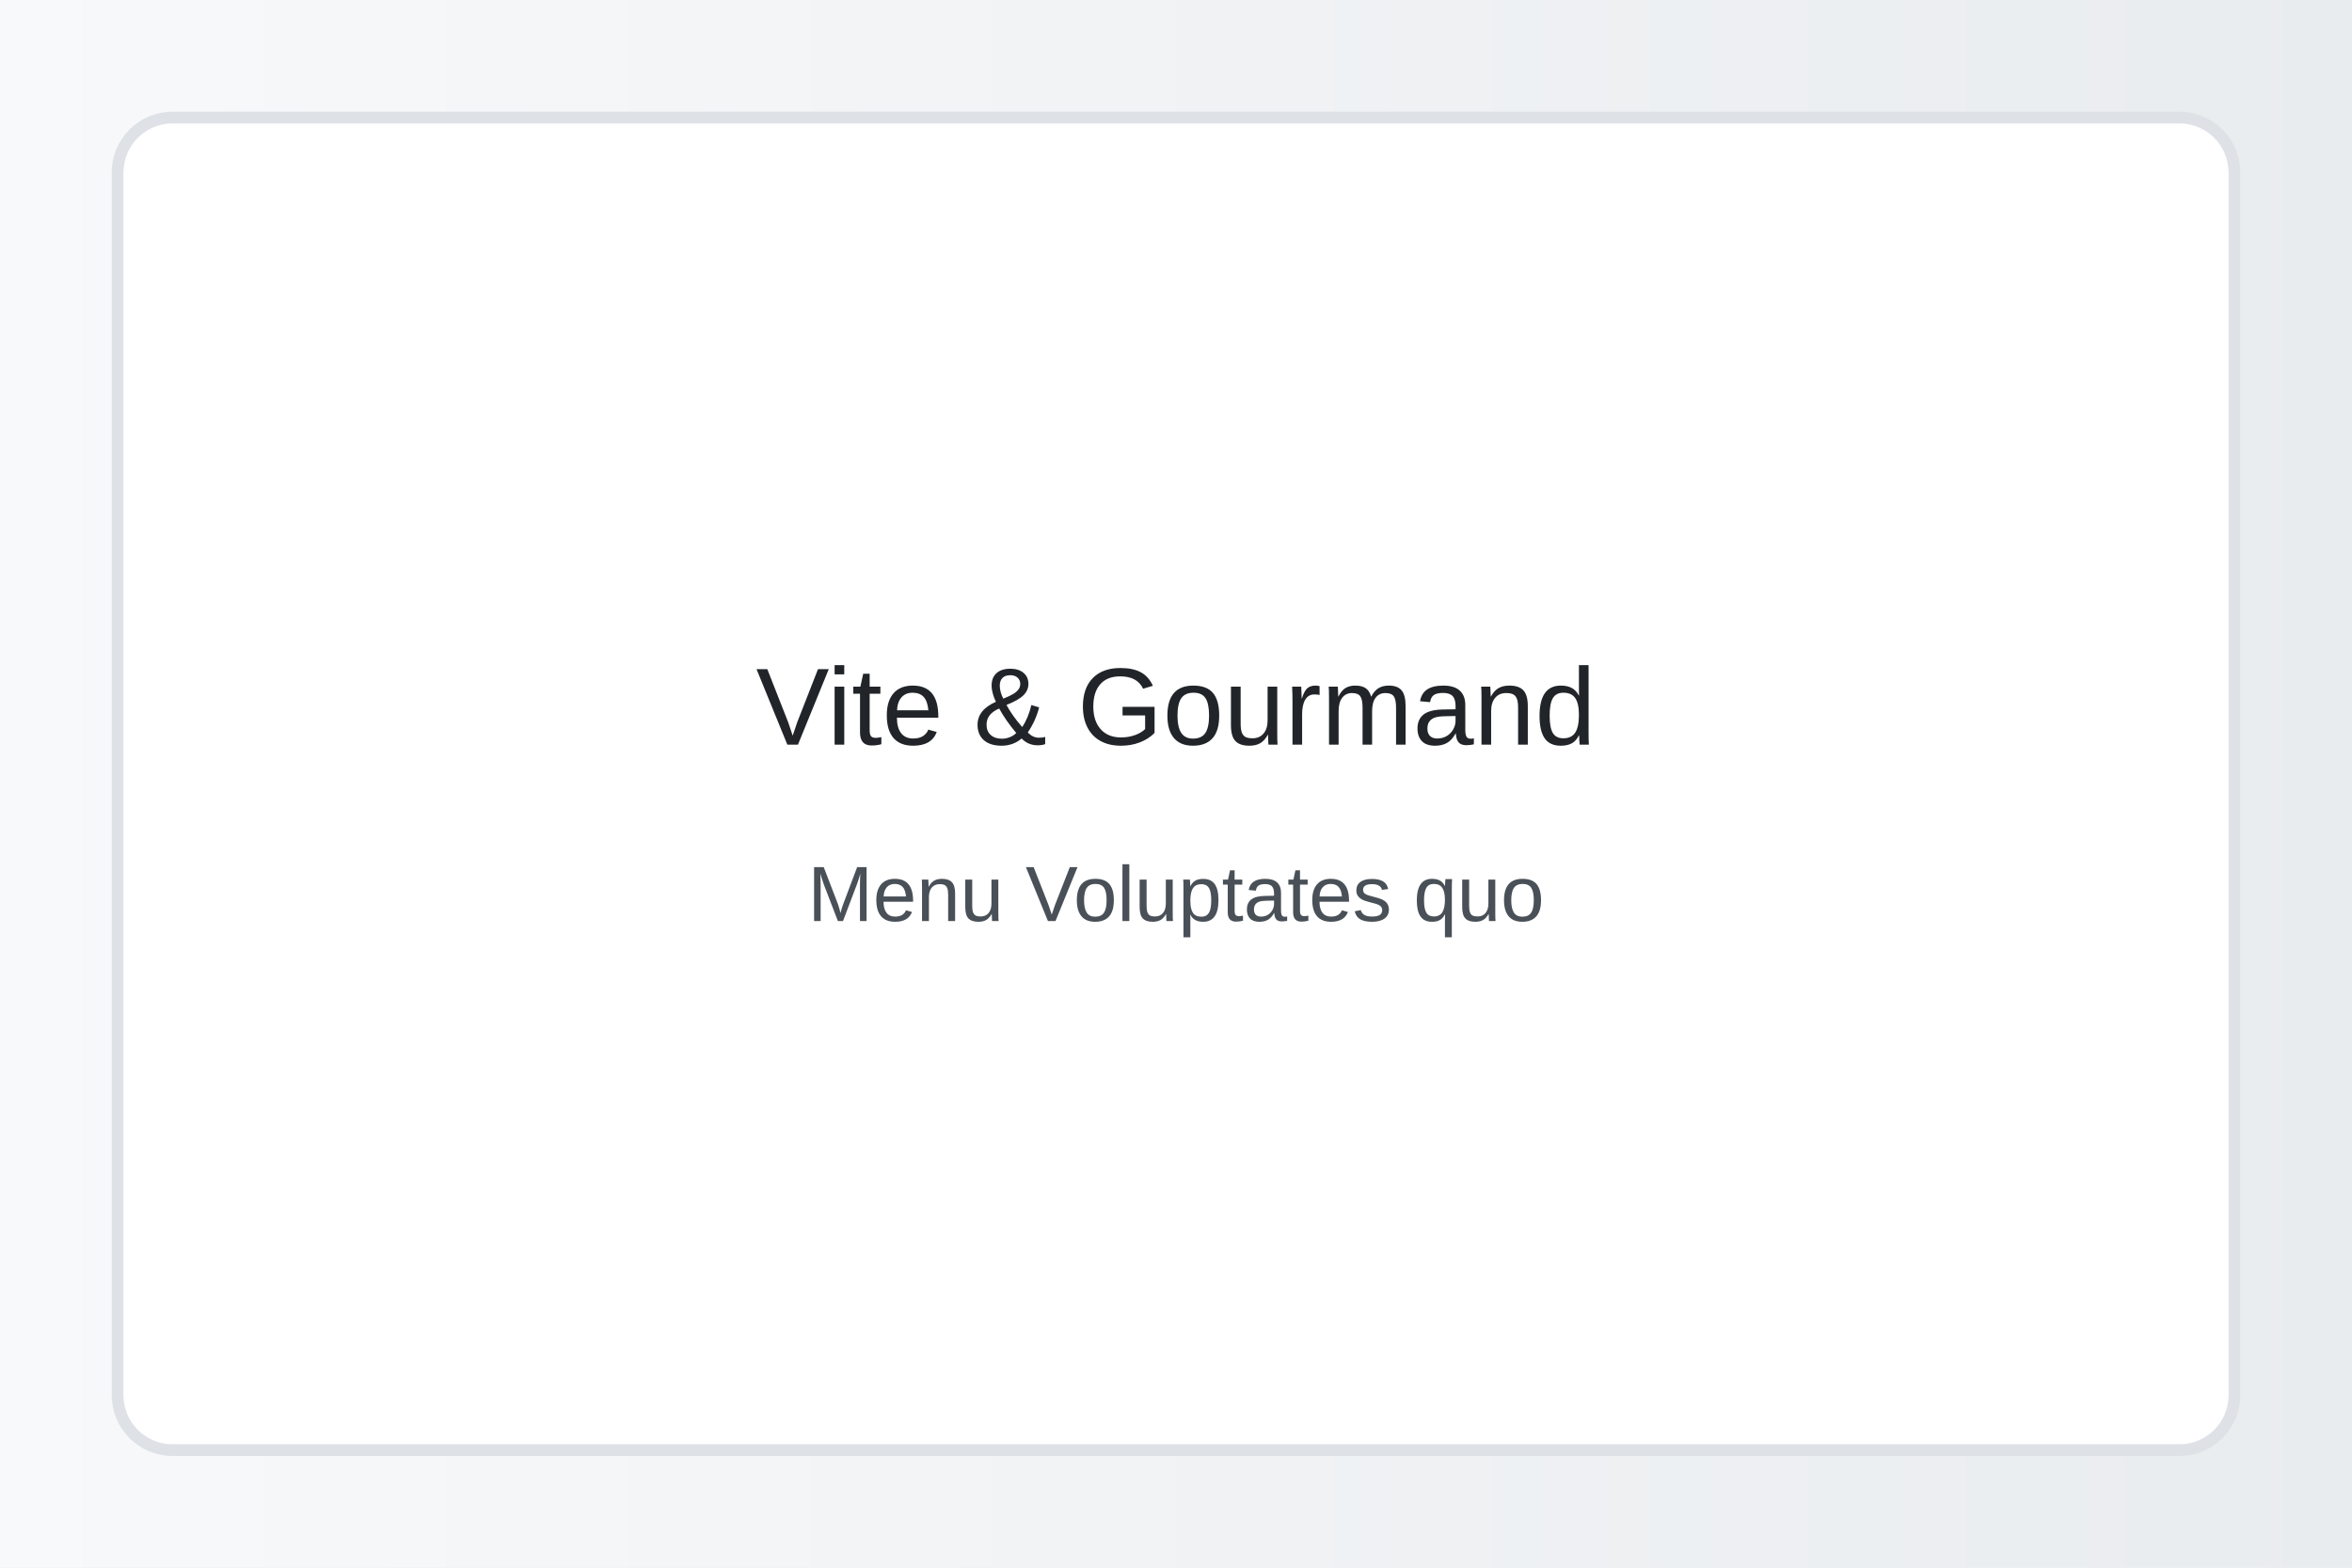
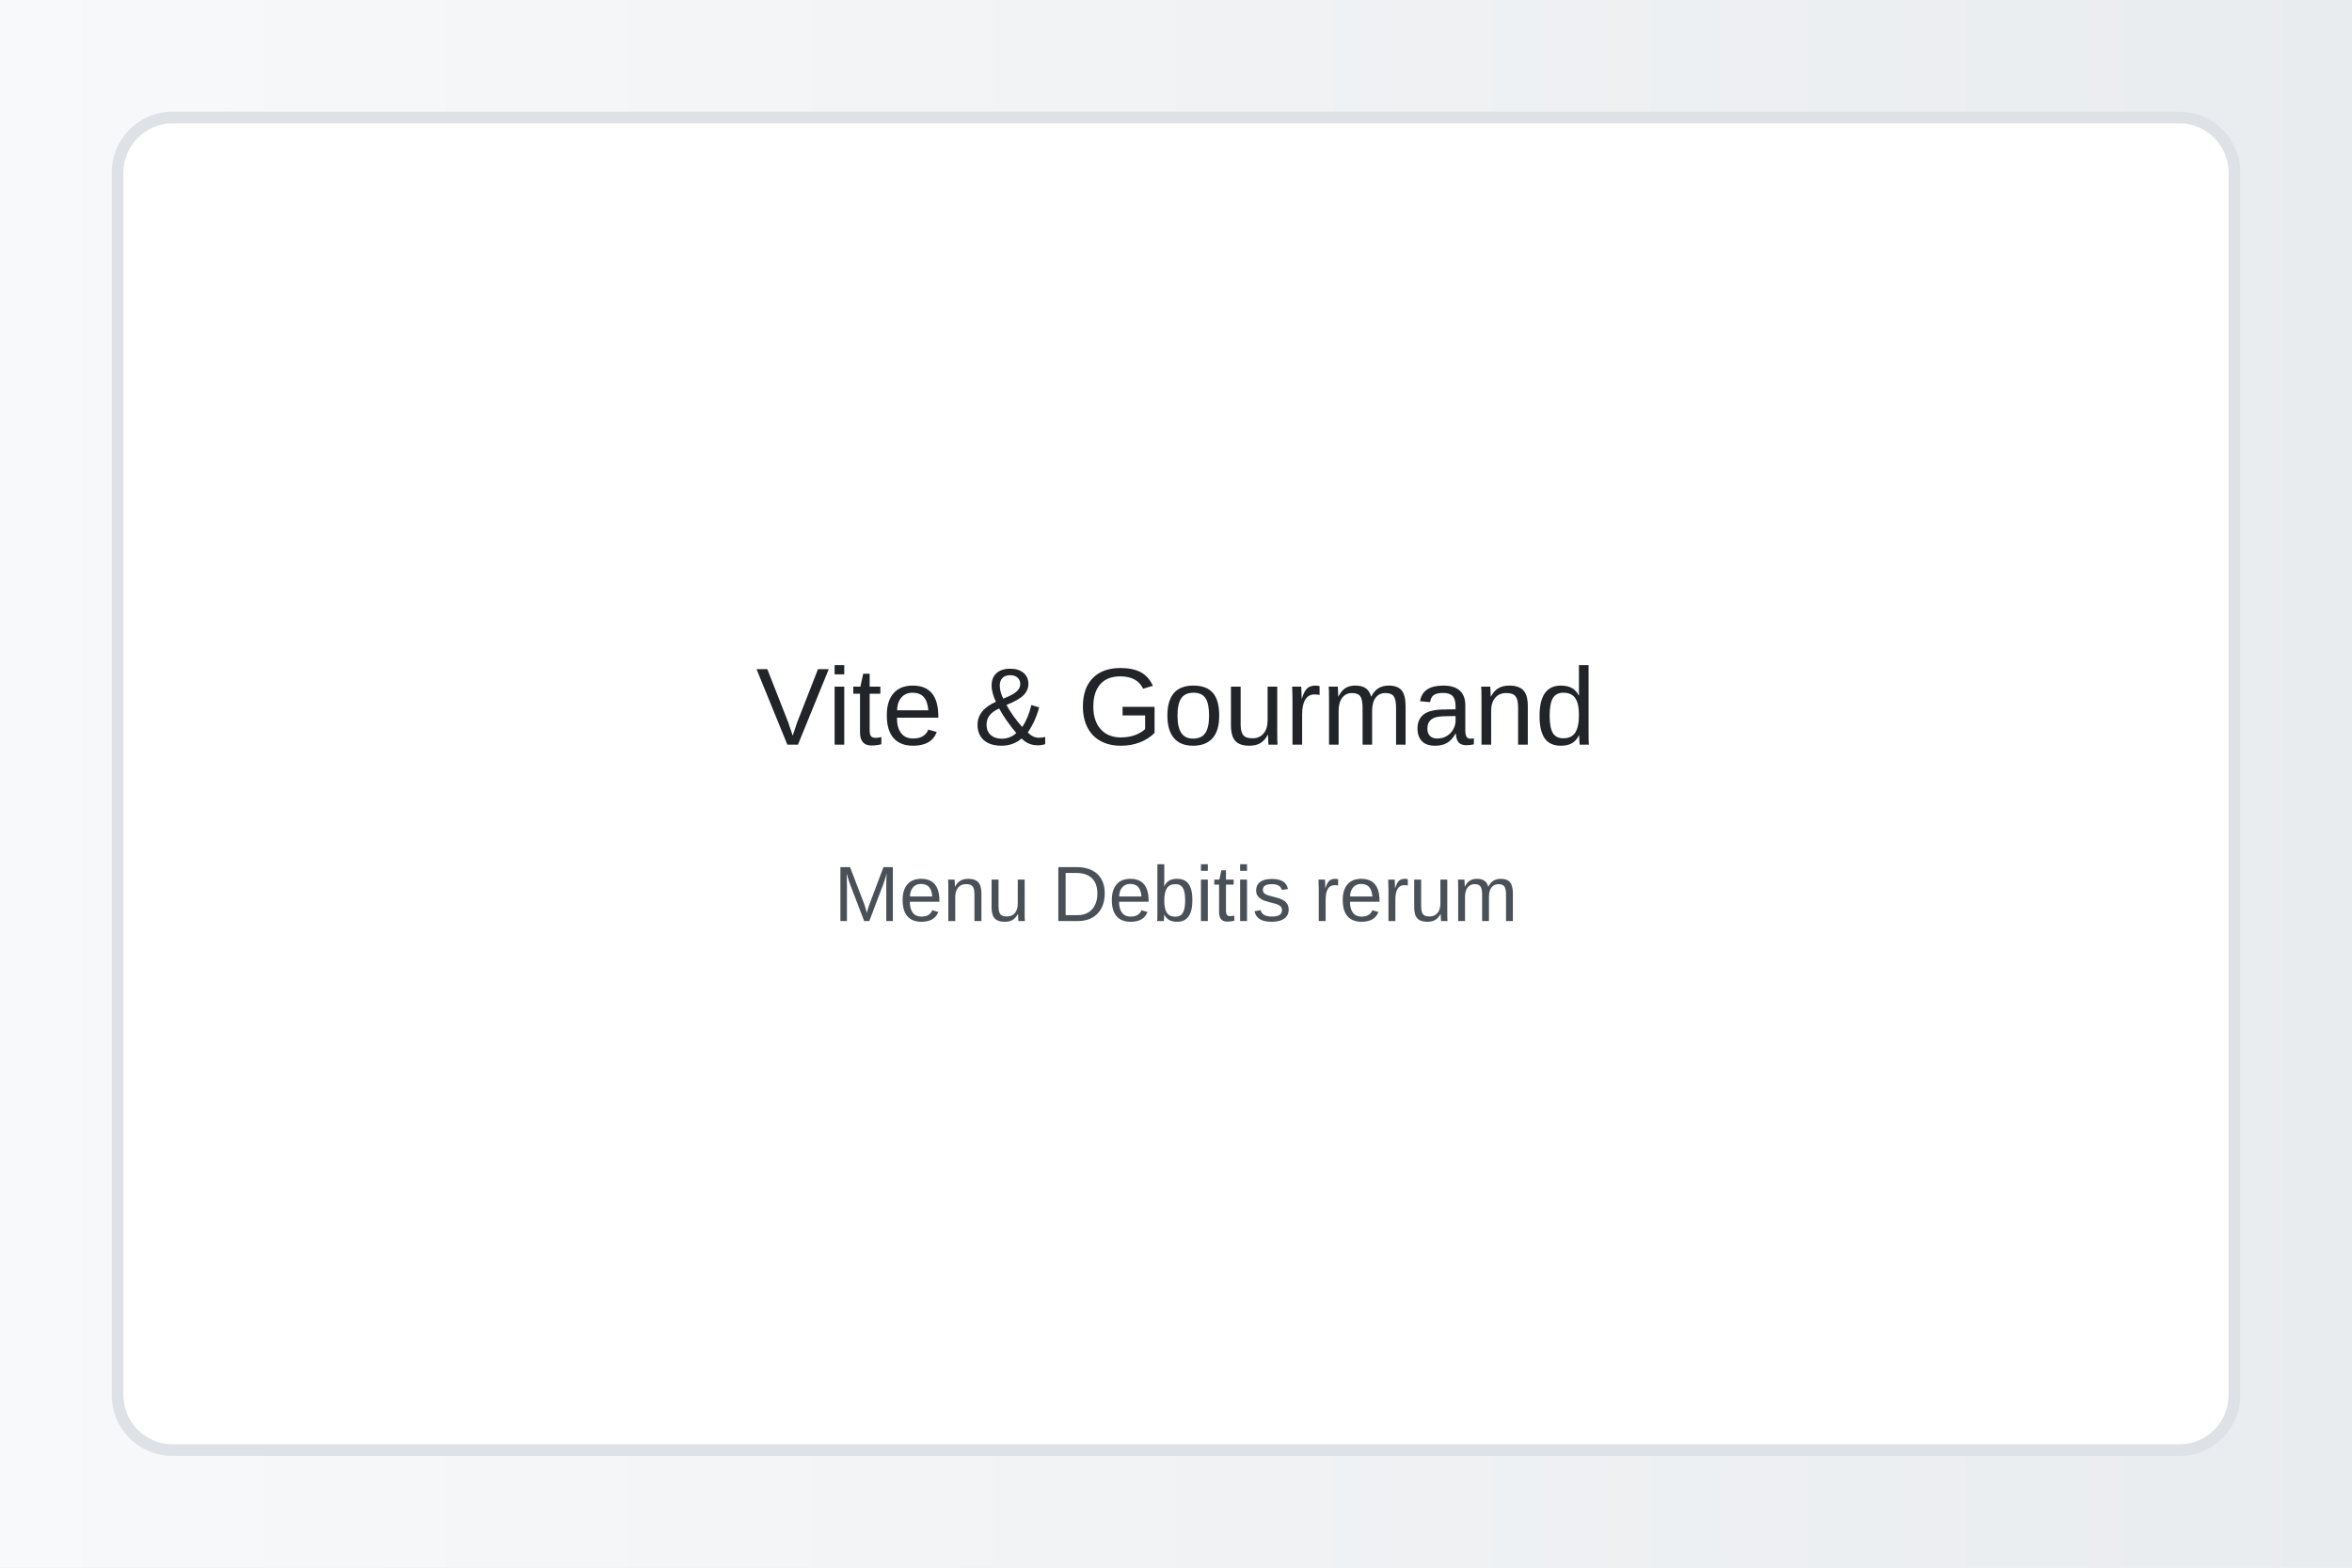
<svg xmlns="http://www.w3.org/2000/svg" width="1200" height="800">
  <defs>
    <linearGradient id="g" x1="0" x2="1">
      <stop offset="0" stop-color="#f8f9fa" />
      <stop offset="1" stop-color="#e9ecef" />
    </linearGradient>
  </defs>
  <rect width="100%" height="100%" fill="url(#g)" />
  <rect x="60" y="60" width="1080" height="680" rx="28" fill="#ffffff" stroke="#dee2e6" stroke-width="6" />
  <text x="600" y="380" font-family="Arial, sans-serif" font-size="56" text-anchor="middle" fill="#212529">Vite &amp; Gourmand</text>
-   <text x="600" y="470" font-family="Arial, sans-serif" font-size="40" text-anchor="middle" fill="#495057">Menu Voluptates quo</text>
+   <text x="600" y="470" font-family="Arial, sans-serif" font-size="40" text-anchor="middle" fill="#495057">Menu Debitis rerum</text>
</svg>
